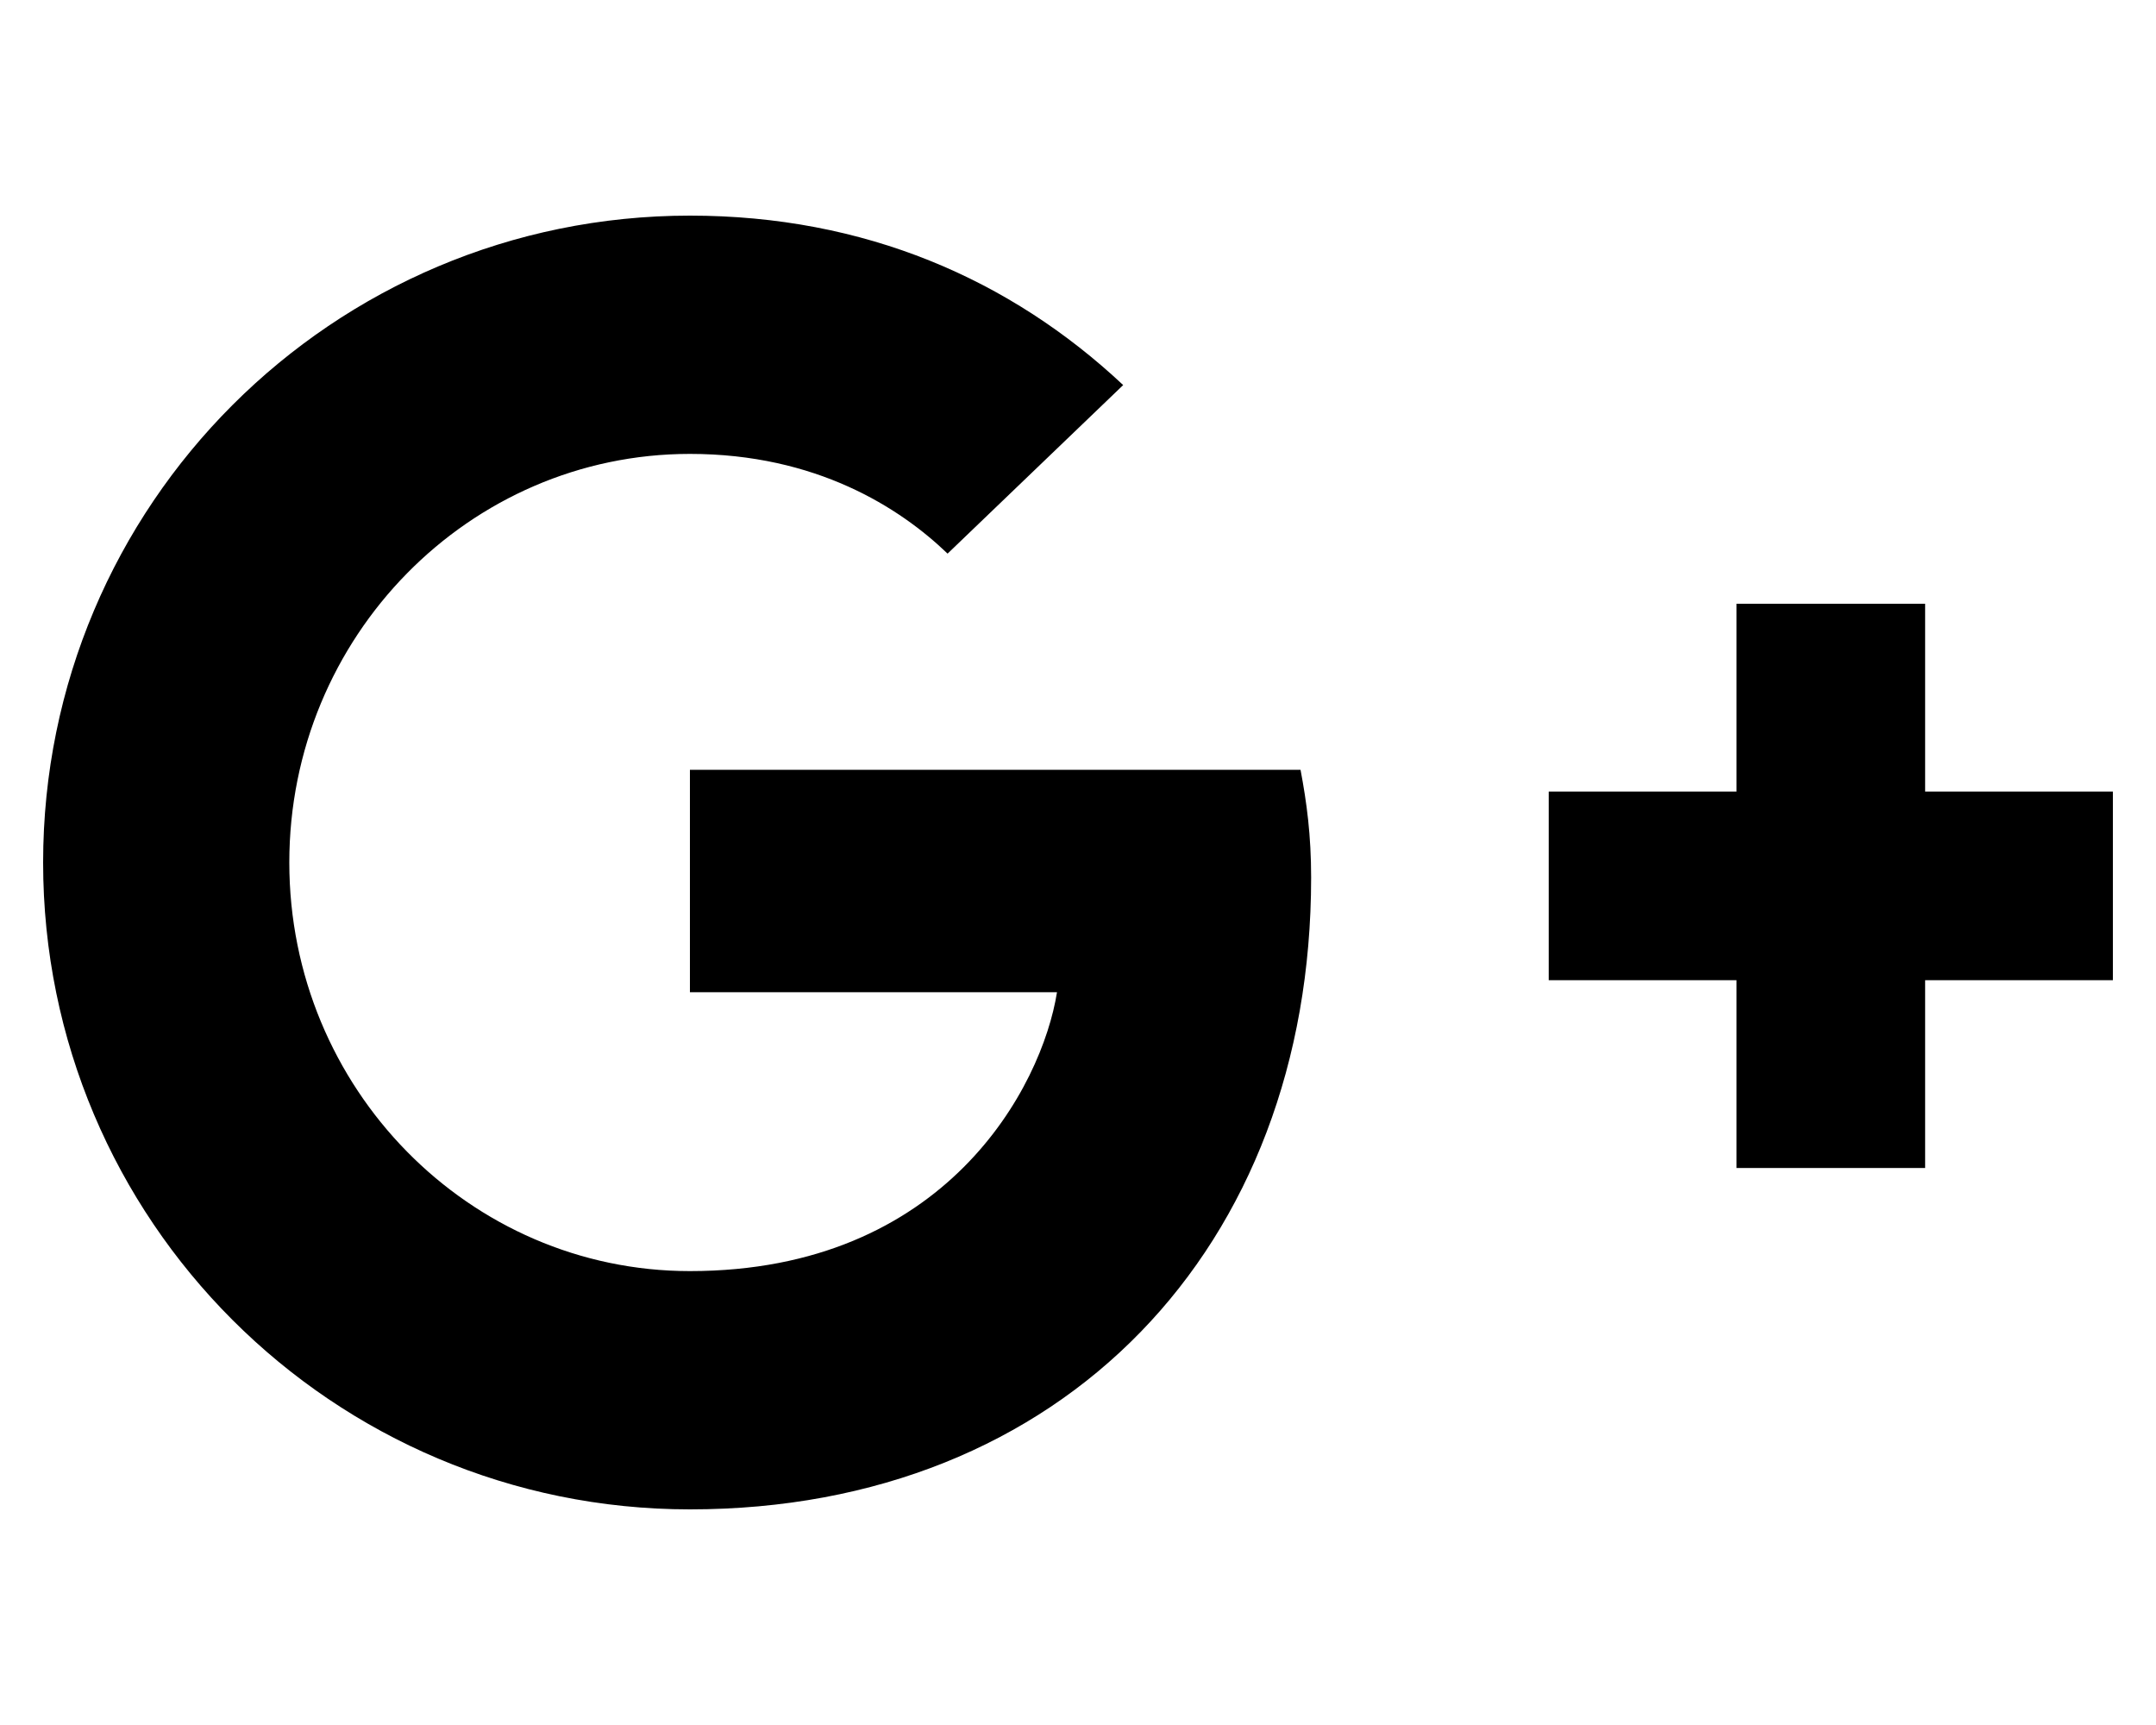
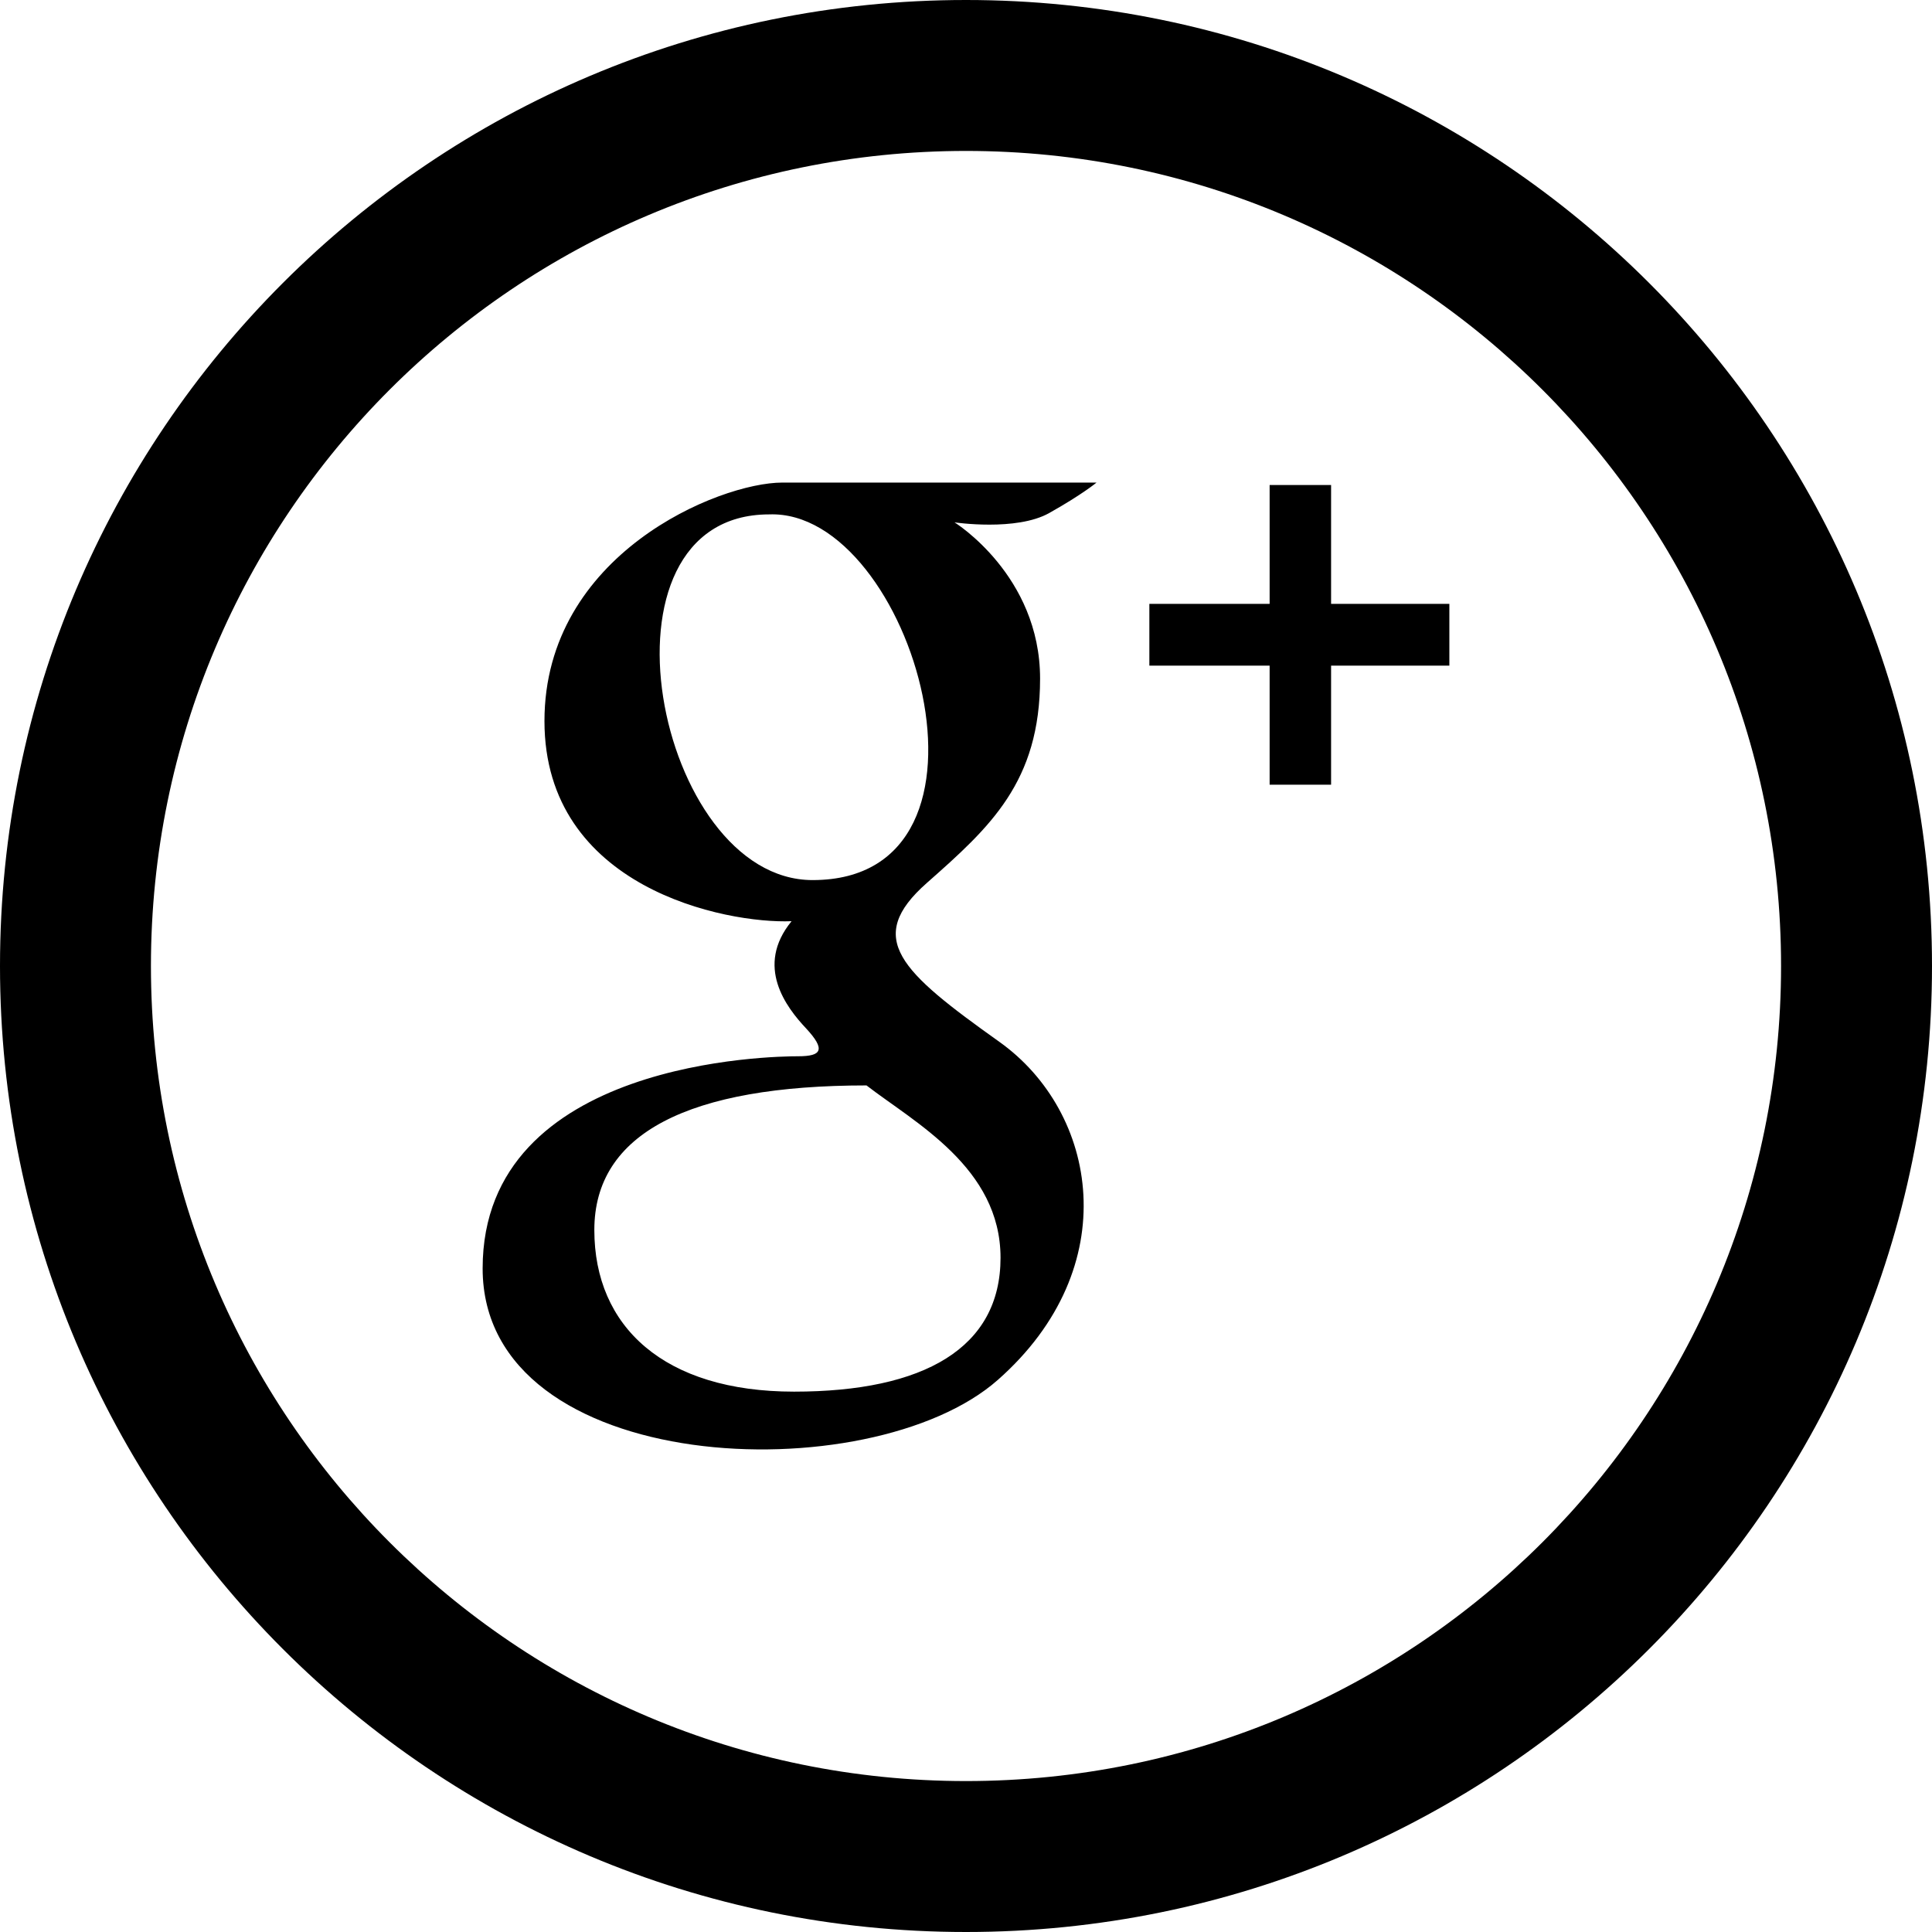
- <svg xmlns="http://www.w3.org/2000/svg" aria-hidden="true" focusable="false" data-prefix="fab" data-icon="google-plus-g" class="svg-inline--fa fa-google-plus-g fa-w-20" role="img" viewBox="0 0 640 512">
-   <path fill="currentColor" d="M386.061 228.496c1.834 9.692 3.143 19.384 3.143 31.956C389.204 370.205 315.599 448 204.8 448c-106.084 0-192-85.915-192-192s85.916-192 192-192c51.864 0 95.083 18.859 128.611 50.292l-52.126 50.03c-14.145-13.621-39.028-29.599-76.485-29.599-65.484 0-118.92 54.221-118.92 121.277 0 67.056 53.436 121.277 118.92 121.277 75.961 0 104.513-54.745 108.965-82.773H204.8v-66.009h181.261zm185.406 6.437V179.2h-56.001v55.733h-55.733v56.001h55.733v55.733h56.001v-55.733H627.2v-56.001h-55.733z" />
+ <svg xmlns="http://www.w3.org/2000/svg" width="32px" height="32px">
+   <path fill-rule="evenodd" fill="rgb(0, 0, 0)" d="M16.000,32.000 C7.163,32.000 0.000,24.837 0.000,16.000 C0.000,7.163 7.163,-0.000 16.000,-0.000 C24.837,-0.000 32.000,7.163 32.000,16.000 C32.000,24.837 24.837,32.000 16.000,32.000 ZM16.000,2.500 C8.544,2.500 2.500,8.544 2.500,16.000 C2.500,23.456 8.544,29.500 16.000,29.500 C23.456,29.500 29.500,23.456 29.500,16.000 C29.500,8.544 23.456,2.500 16.000,2.500 ZM22.047,12.997 L21.029,12.997 L21.029,11.025 L19.037,11.025 L19.037,10.002 L21.029,10.002 L21.029,8.033 L22.047,8.033 L22.047,10.002 L24.006,10.002 L24.006,11.025 L22.047,11.025 L22.047,12.997 ZM15.810,8.652 C15.810,8.652 17.227,9.528 17.227,11.240 C17.227,12.953 16.398,13.700 15.354,14.622 C14.309,15.543 14.918,16.092 16.551,17.255 C18.184,18.417 18.641,20.989 16.529,22.854 C14.418,24.720 7.994,24.469 7.994,21.009 C7.994,17.548 12.828,17.495 13.221,17.495 C13.611,17.495 13.678,17.386 13.352,17.034 C13.023,16.685 12.500,16.004 13.111,15.258 C12.021,15.302 9.018,14.709 9.018,11.943 C9.018,9.177 11.914,7.993 12.957,7.993 C14.004,7.993 17.160,7.993 18.162,7.993 C18.162,7.993 17.924,8.191 17.379,8.497 C16.834,8.804 15.810,8.652 15.810,8.652 ZM9.844,20.372 C9.844,21.974 10.998,23.050 13.152,23.050 C15.305,23.050 16.572,22.326 16.572,20.833 C16.572,19.339 15.148,18.593 14.352,17.978 C11.412,17.978 9.844,18.769 9.844,20.372 ZM12.740,8.520 C9.691,8.520 10.867,14.577 13.459,14.577 C16.898,14.577 15.113,8.431 12.740,8.520 Z" />
</svg>
